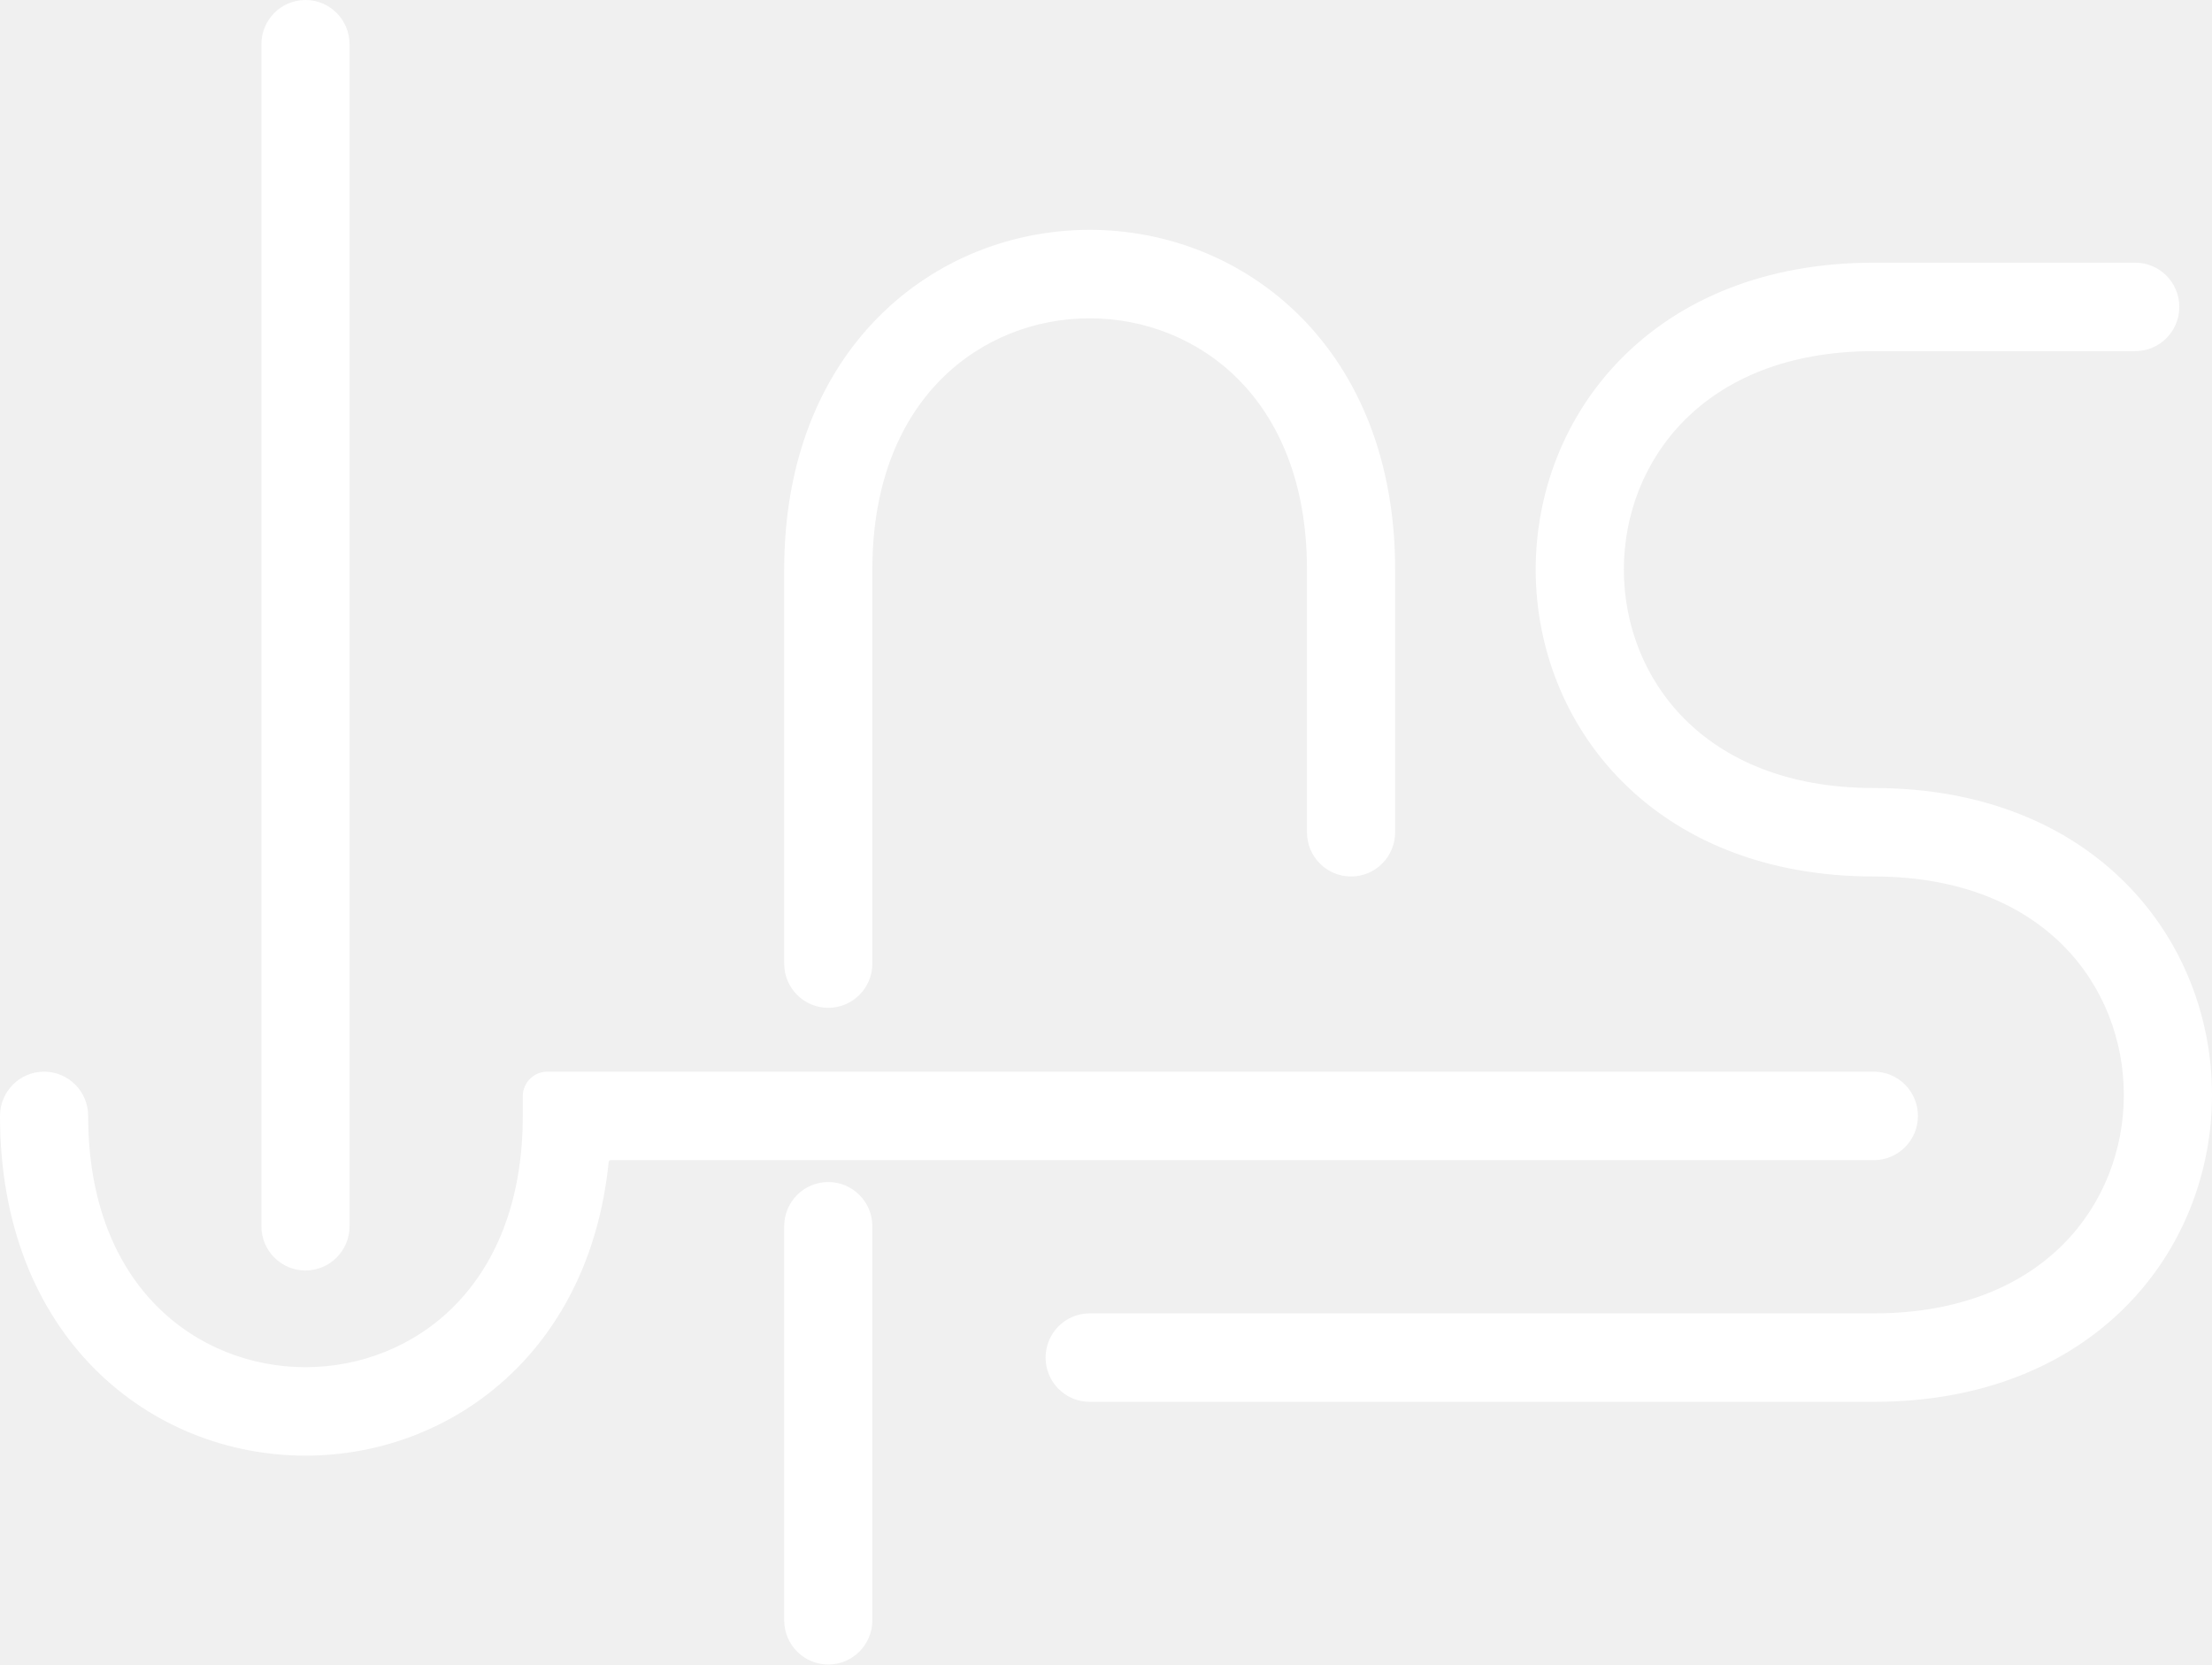
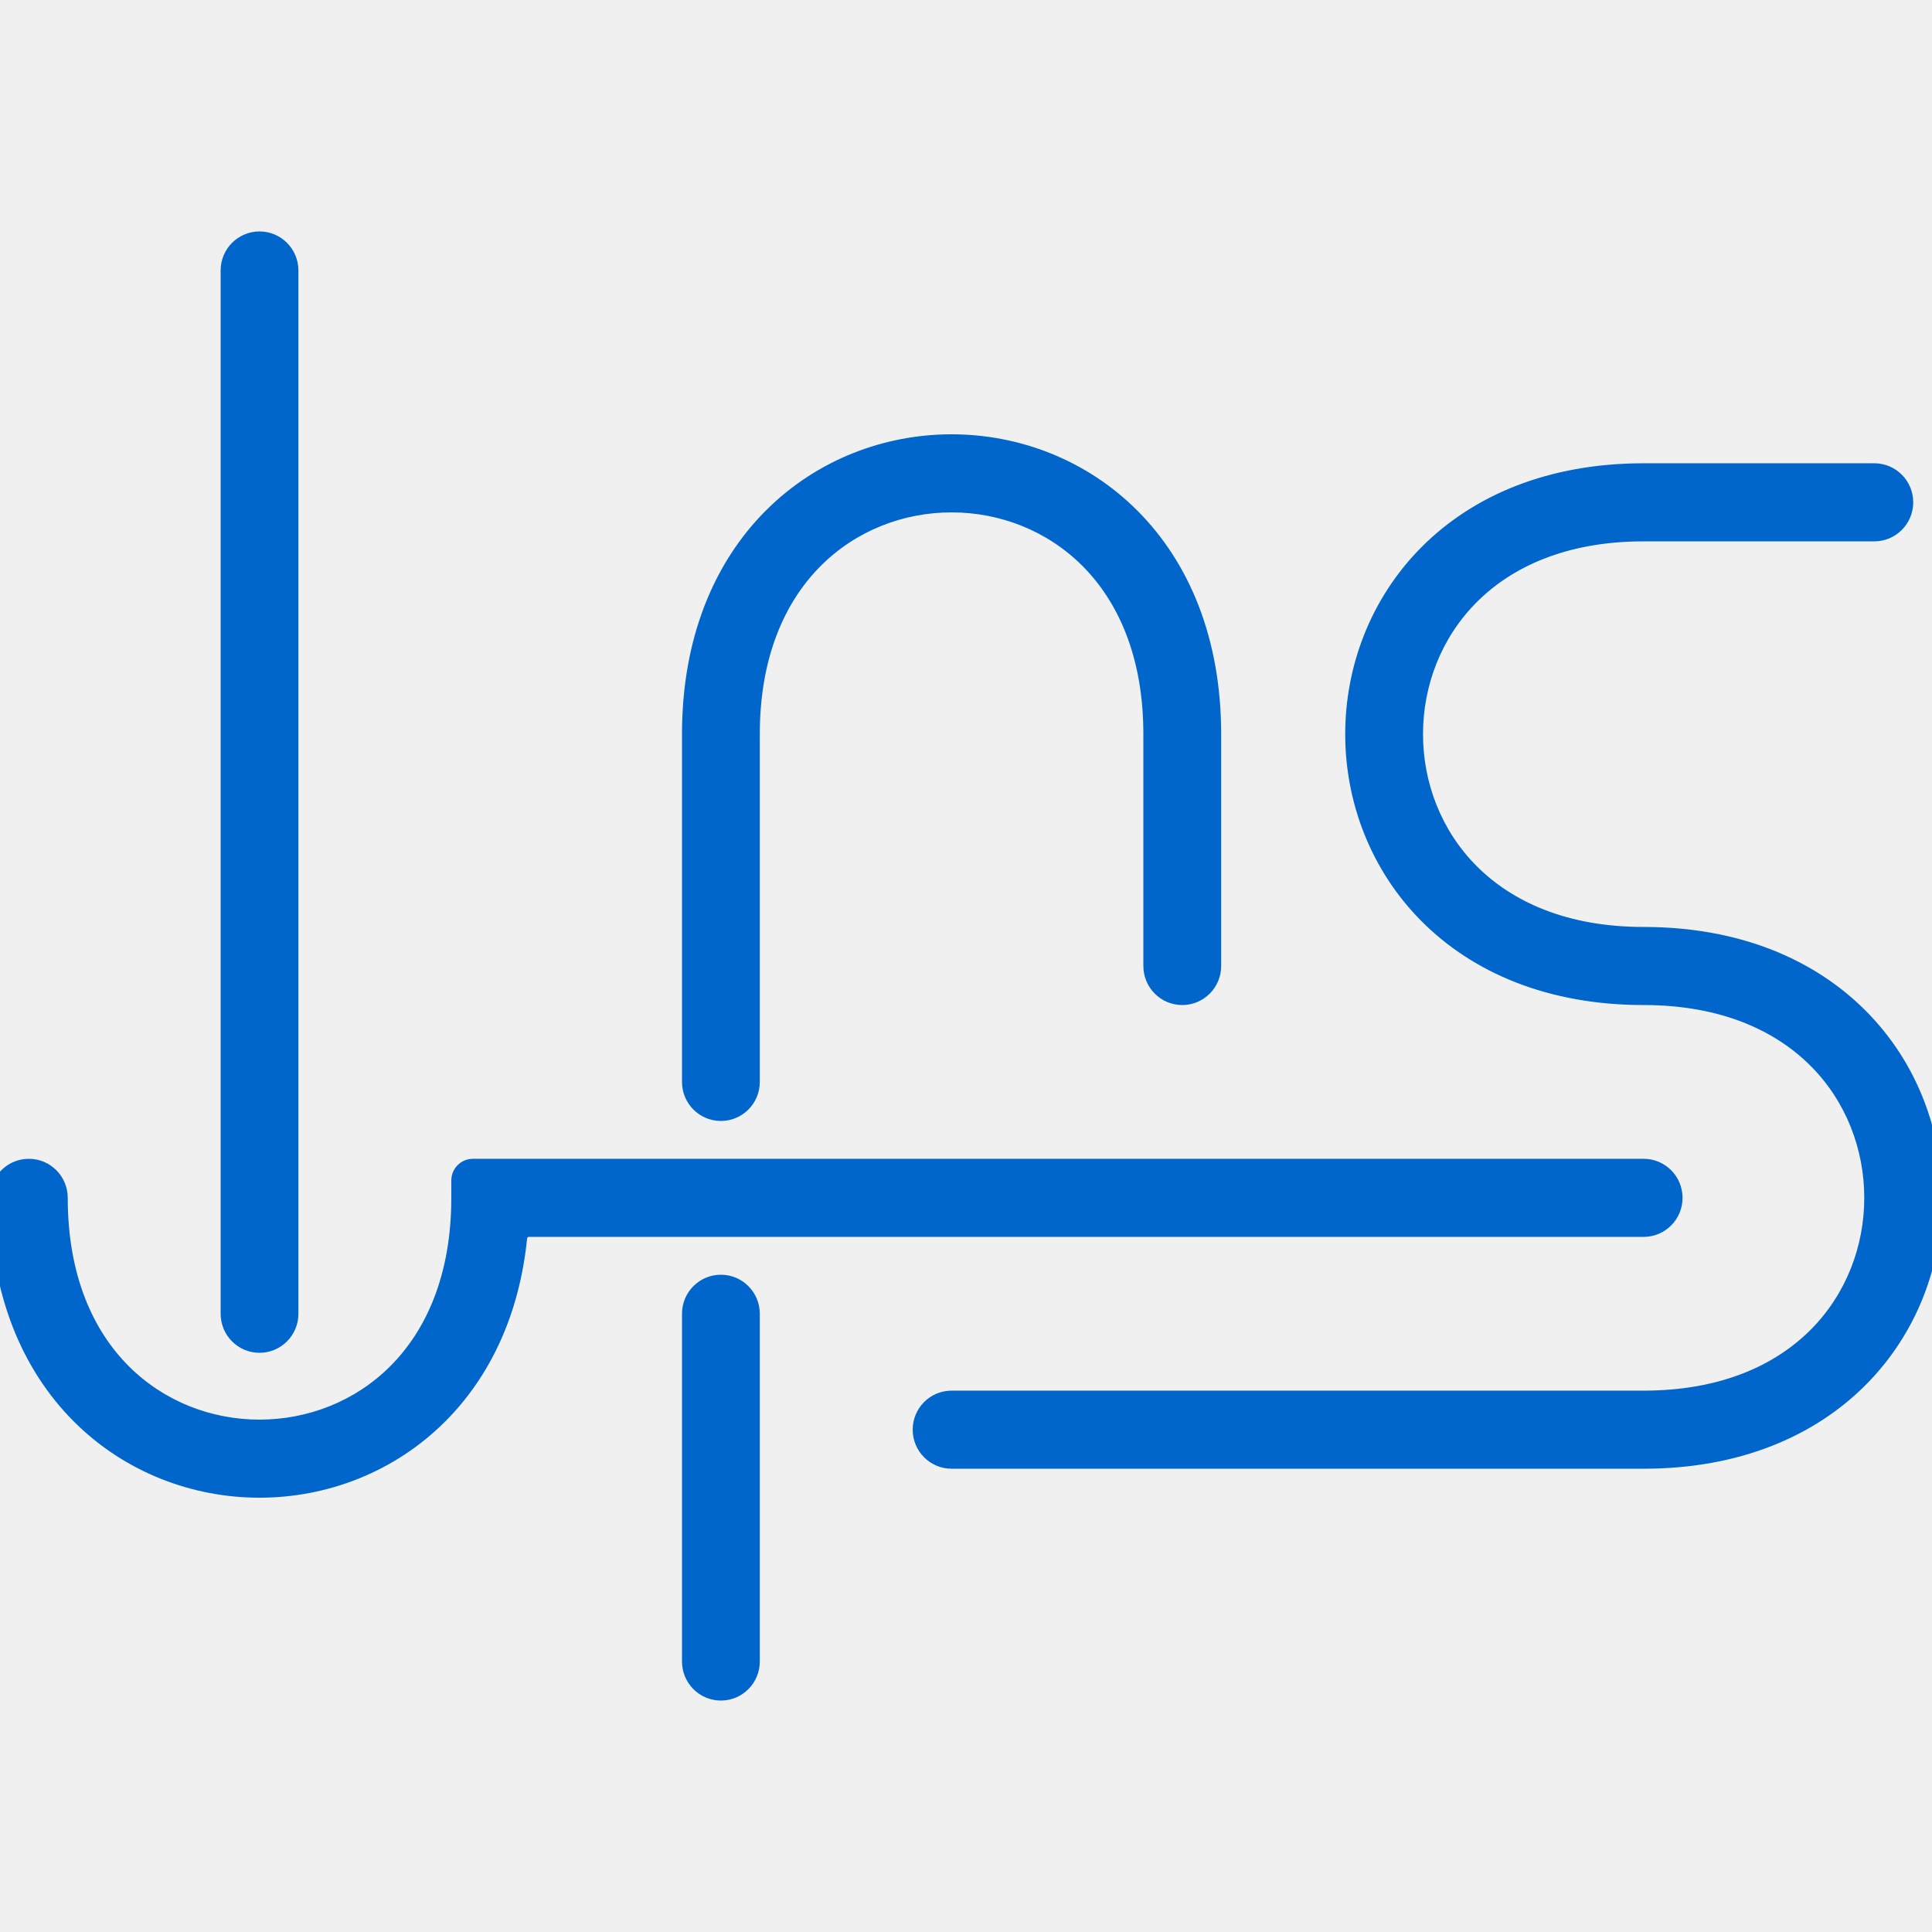
- <svg xmlns="http://www.w3.org/2000/svg" width="97" height="73" viewBox="0 0 97 73" fill="none">
-   <path fill-rule="evenodd" clip-rule="evenodd" d="M13.396 0.5C14.187 0.5 14.828 1.145 14.828 1.94V53.78C14.828 54.575 14.187 55.22 13.396 55.22C12.604 55.22 11.963 54.575 11.963 53.78V1.94C11.963 1.145 12.604 0.5 13.396 0.5ZM40.916 16.278C39.067 18.137 37.754 20.995 37.754 24.98V42.26C37.754 43.055 37.112 43.7 36.321 43.7C35.53 43.7 34.888 43.055 34.888 42.26V24.98C34.888 20.325 36.441 16.703 38.89 14.242C41.325 11.794 44.563 10.58 47.784 10.58C51.004 10.58 54.242 11.794 56.677 14.242C59.127 16.703 60.679 20.325 60.679 24.98V36.5C60.679 37.295 60.038 37.94 59.246 37.94C58.455 37.94 57.813 37.295 57.813 36.5V24.98C57.813 20.995 56.501 18.137 54.651 16.278C52.788 14.406 50.295 13.46 47.784 13.46C45.272 13.46 42.779 14.406 40.916 16.278ZM82.172 35.06C78.207 35.06 75.363 33.74 73.513 31.882C71.65 30.009 70.709 27.504 70.709 24.98C70.709 22.456 71.65 19.951 73.513 18.078C75.363 16.22 78.207 14.9 82.172 14.9H93.634C94.426 14.9 95.067 14.255 95.067 13.46C95.067 12.665 94.426 12.02 93.634 12.02H82.172C77.54 12.02 73.936 13.581 71.487 16.042C69.052 18.489 67.843 21.744 67.843 24.98C67.843 28.216 69.052 31.471 71.487 33.918C73.936 36.38 77.54 37.94 82.172 37.94C86.137 37.94 88.981 39.26 90.83 41.118C92.693 42.99 93.634 45.496 93.634 48.02C93.634 50.544 92.693 53.05 90.83 54.922C88.981 56.781 86.137 58.1 82.172 58.1H47.784C46.992 58.1 46.351 58.745 46.351 59.54C46.351 60.336 46.992 60.98 47.784 60.98H82.172C86.804 60.98 90.408 59.42 92.857 56.958C95.292 54.511 96.5 51.256 96.5 48.02C96.5 44.784 95.292 41.529 92.857 39.082C90.408 36.62 86.804 35.06 82.172 35.06ZM1.933 47.5C2.724 47.5 3.366 48.145 3.366 48.94C3.366 52.925 4.679 55.783 6.528 57.642C8.391 59.514 10.884 60.46 13.396 60.46C15.907 60.46 18.4 59.514 20.263 57.642C22.112 55.783 23.425 52.925 23.425 48.94V48.076C23.425 47.758 23.682 47.5 23.998 47.5H82.172C82.963 47.5 83.605 48.145 83.605 48.94C83.605 49.735 82.963 50.38 82.172 50.38H26.773C26.473 50.38 26.224 50.614 26.194 50.914C25.818 54.629 24.38 57.577 22.289 59.678C19.854 62.126 16.616 63.34 13.396 63.34C10.175 63.34 6.937 62.126 4.502 59.678C2.053 57.217 0.5 53.595 0.5 48.94C0.5 48.145 1.141 47.5 1.933 47.5ZM37.754 53.78C37.754 52.985 37.112 52.34 36.321 52.34C35.53 52.34 34.888 52.985 34.888 53.78V71.06C34.888 71.856 35.53 72.5 36.321 72.5C37.112 72.5 37.754 71.856 37.754 71.06V53.78Z" fill="white" />
-   <path d="M40.916 16.278L41.271 16.631V16.631L40.916 16.278ZM38.89 14.242L39.244 14.595V14.595L38.89 14.242ZM56.677 14.242L56.323 14.594L56.323 14.594L56.677 14.242ZM54.651 16.278L55.005 15.925V15.925L54.651 16.278ZM73.513 31.882L73.868 31.529L73.868 31.529L73.513 31.882ZM73.513 18.078L73.868 18.431L73.868 18.431L73.513 18.078ZM71.487 16.042L71.132 15.689L71.132 15.689L71.487 16.042ZM71.487 33.918L71.132 34.271L71.132 34.271L71.487 33.918ZM90.83 41.118L90.476 41.471L90.476 41.471L90.83 41.118ZM90.83 54.922L90.476 54.569L90.476 54.569L90.83 54.922ZM92.857 56.958L93.211 57.311L93.211 57.311L92.857 56.958ZM92.857 39.082L93.211 38.729L93.211 38.729L92.857 39.082ZM6.528 57.642L6.883 57.289L6.883 57.289L6.528 57.642ZM20.263 57.642L19.909 57.289L19.909 57.289L20.263 57.642ZM26.194 50.914L25.696 50.864L25.696 50.864L26.194 50.914ZM22.289 59.678L22.644 60.031L22.644 60.031L22.289 59.678ZM4.502 59.678L4.147 60.031L4.147 60.031L4.502 59.678ZM14.828 1.94H15.328C15.328 0.871 14.465 0 13.396 0V0.5V1C13.908 1 14.328 1.419 14.328 1.94H14.828ZM14.828 53.78H15.328V1.94H14.828H14.328V53.78H14.828ZM13.396 55.22V55.72C14.465 55.72 15.328 54.849 15.328 53.78H14.828H14.328C14.328 54.301 13.908 54.72 13.396 54.72V55.22ZM11.963 53.78H11.463C11.463 54.849 12.326 55.72 13.396 55.72V55.22V54.72C12.883 54.72 12.463 54.301 12.463 53.78H11.963ZM11.963 1.94H11.463V53.78H11.963H12.463V1.94H11.963ZM13.396 0.5V0C12.326 0 11.463 0.871 11.463 1.94H11.963H12.463C12.463 1.419 12.883 1 13.396 1V0.5ZM37.754 24.98H38.254C38.254 21.111 39.525 18.385 41.271 16.631L40.916 16.278L40.562 15.926C38.608 17.889 37.254 20.88 37.254 24.98H37.754ZM37.754 42.26H38.254V24.98H37.754H37.254V42.26H37.754ZM36.321 43.7V44.2C37.391 44.2 38.254 43.329 38.254 42.26H37.754H37.254C37.254 42.782 36.834 43.2 36.321 43.2V43.7ZM34.888 42.26H34.388C34.388 43.329 35.251 44.2 36.321 44.2V43.7V43.2C35.808 43.2 35.388 42.782 35.388 42.26H34.888ZM34.888 24.98H34.388V42.26H34.888H35.388V24.98H34.888ZM38.89 14.242L38.535 13.889C35.982 16.455 34.388 20.209 34.388 24.98H34.888H35.388C35.388 20.44 36.9 16.951 39.244 14.595L38.89 14.242ZM47.784 10.58V10.08C44.439 10.08 41.071 11.341 38.535 13.889L38.89 14.242L39.244 14.595C41.58 12.247 44.688 11.08 47.784 11.08V10.58ZM56.677 14.242L57.032 13.889C54.496 11.341 51.128 10.08 47.784 10.08V10.58V11.08C50.879 11.08 53.987 12.247 56.323 14.594L56.677 14.242ZM60.679 24.98H61.179C61.179 20.209 59.585 16.455 57.032 13.889L56.677 14.242L56.323 14.594C58.668 16.951 60.179 20.44 60.179 24.98H60.679ZM60.679 36.5H61.179V24.98H60.679H60.179V36.5H60.679ZM59.246 37.94V38.44C60.316 38.44 61.179 37.569 61.179 36.5H60.679H60.179C60.179 37.022 59.759 37.44 59.246 37.44V37.94ZM57.813 36.5H57.313C57.313 37.569 58.176 38.44 59.246 38.44V37.94V37.44C58.733 37.44 58.313 37.022 58.313 36.5H57.813ZM57.813 24.98H57.313V36.5H57.813H58.313V24.98H57.813ZM54.651 16.278L54.297 16.631C56.042 18.385 57.313 21.111 57.313 24.98H57.813H58.313C58.313 20.88 56.959 17.889 55.005 15.925L54.651 16.278ZM47.784 13.46V13.96C50.17 13.96 52.533 14.859 54.297 16.631L54.651 16.278L55.005 15.925C53.043 13.953 50.419 12.96 47.784 12.96V13.46ZM40.916 16.278L41.271 16.631C43.034 14.859 45.397 13.96 47.784 13.96V13.46V12.96C45.148 12.96 42.524 13.953 40.562 15.926L40.916 16.278ZM73.513 31.882L73.159 32.234C75.113 34.198 78.089 35.56 82.172 35.56V35.06V34.56C78.324 34.56 75.613 33.283 73.868 31.529L73.513 31.882ZM70.709 24.98H70.209C70.209 27.627 71.196 30.262 73.159 32.234L73.513 31.882L73.868 31.529C72.104 29.757 71.209 27.381 71.209 24.98H70.709ZM73.513 18.078L73.159 17.726C71.196 19.698 70.209 22.333 70.209 24.98H70.709H71.209C71.209 22.579 72.104 20.203 73.868 18.431L73.513 18.078ZM82.172 14.9V14.4C78.089 14.4 75.113 15.762 73.159 17.726L73.513 18.078L73.868 18.431C75.613 16.677 78.324 15.4 82.172 15.4V14.9ZM93.634 14.9V14.4H82.172V14.9V15.4H93.634V14.9ZM95.067 13.46H94.567C94.567 13.982 94.147 14.4 93.634 14.4V14.9V15.4C94.704 15.4 95.567 14.529 95.567 13.46H95.067ZM93.634 12.02V12.52C94.147 12.52 94.567 12.938 94.567 13.46H95.067H95.567C95.567 12.391 94.704 11.52 93.634 11.52V12.02ZM82.172 12.02V12.52H93.634V12.02V11.52H82.172V12.02ZM71.487 16.042L71.841 16.394C74.186 14.038 77.657 12.52 82.172 12.52V12.02V11.52C77.422 11.52 73.686 13.123 71.132 15.689L71.487 16.042ZM67.843 24.98H68.343C68.343 21.867 69.505 18.742 71.841 16.394L71.487 16.042L71.132 15.689C68.597 18.237 67.343 21.621 67.343 24.98H67.843ZM71.487 33.918L71.841 33.566C69.505 31.218 68.343 28.093 68.343 24.98H67.843H67.343C67.343 28.339 68.597 31.723 71.132 34.271L71.487 33.918ZM82.172 37.94V37.44C77.657 37.44 74.186 35.922 71.841 33.566L71.487 33.918L71.132 34.271C73.686 36.837 77.422 38.44 82.172 38.44V37.94ZM90.83 41.118L91.184 40.766C89.231 38.802 86.254 37.44 82.172 37.44V37.94V38.44C86.019 38.44 88.73 39.717 90.476 41.471L90.83 41.118ZM93.634 48.02H94.134C94.134 45.373 93.147 42.738 91.184 40.766L90.83 41.118L90.476 41.471C92.239 43.243 93.134 45.619 93.134 48.02H93.634ZM90.83 54.922L91.184 55.274C93.147 53.302 94.134 50.667 94.134 48.02H93.634H93.134C93.134 50.421 92.239 52.797 90.476 54.569L90.83 54.922ZM82.172 58.1V58.6C86.254 58.6 89.231 57.238 91.184 55.274L90.83 54.922L90.476 54.569C88.73 56.323 86.019 57.6 82.172 57.6V58.1ZM47.784 58.1V58.6H82.172V58.1V57.6H47.784V58.1ZM46.351 59.54H46.851C46.851 59.018 47.271 58.6 47.784 58.6V58.1V57.6C46.714 57.6 45.851 58.471 45.851 59.54H46.351ZM47.784 60.98V60.48C47.271 60.48 46.851 60.062 46.851 59.54H46.351H45.851C45.851 60.609 46.714 61.48 47.784 61.48V60.98ZM82.172 60.98V60.48H47.784V60.98V61.48H82.172V60.98ZM92.857 56.958L92.502 56.606C90.158 58.962 86.687 60.48 82.172 60.48V60.98V61.48C86.921 61.48 90.657 59.877 93.211 57.311L92.857 56.958ZM96.5 48.02H96C96 51.133 94.838 54.258 92.502 56.606L92.857 56.958L93.211 57.311C95.746 54.763 97 51.379 97 48.02H96.5ZM92.857 39.082L92.502 39.434C94.838 41.782 96 44.907 96 48.02H96.5H97C97 44.661 95.746 41.277 93.211 38.729L92.857 39.082ZM82.172 35.06V35.56C86.687 35.56 90.158 37.078 92.502 39.434L92.857 39.082L93.211 38.729C90.657 36.163 86.921 34.56 82.172 34.56V35.06ZM3.366 48.94H3.866C3.866 47.871 3.003 47 1.933 47V47.5V48C2.446 48 2.866 48.419 2.866 48.94H3.366ZM6.528 57.642L6.883 57.289C5.137 55.535 3.866 52.809 3.866 48.94H3.366H2.866C2.866 53.04 4.22 56.031 6.174 57.994L6.528 57.642ZM13.396 60.46V59.96C11.009 59.96 8.646 59.061 6.883 57.289L6.528 57.642L6.174 57.994C8.136 59.967 10.76 60.96 13.396 60.96V60.46ZM20.263 57.642L19.909 57.289C18.145 59.061 15.782 59.96 13.396 59.96V60.46V60.96C16.031 60.96 18.655 59.967 20.617 57.994L20.263 57.642ZM23.425 48.94H22.925C22.925 52.809 21.654 55.535 19.909 57.289L20.263 57.642L20.617 57.994C22.571 56.031 23.925 53.04 23.925 48.94H23.425ZM23.425 48.076H22.925V48.94H23.425H23.925V48.076H23.425ZM23.998 47.5V47C23.404 47 22.925 47.484 22.925 48.076H23.425H23.925C23.925 48.032 23.96 48 23.998 48V47.5ZM82.172 47.5V47H23.998V47.5V48H82.172V47.5ZM83.605 48.94H84.105C84.105 47.871 83.242 47 82.172 47V47.5V48C82.685 48 83.105 48.419 83.105 48.94H83.605ZM82.172 50.38V50.88C83.242 50.88 84.105 50.009 84.105 48.94H83.605H83.105C83.105 49.462 82.685 49.88 82.172 49.88V50.38ZM26.773 50.38V50.88H82.172V50.38V49.88H26.773V50.38ZM26.194 50.914L26.691 50.965C26.697 50.908 26.741 50.88 26.773 50.88V50.38V49.88C26.204 49.88 25.751 50.32 25.696 50.864L26.194 50.914ZM22.289 59.678L22.644 60.031C24.823 57.841 26.305 54.784 26.691 50.965L26.194 50.914L25.696 50.864C25.331 54.474 23.938 57.312 21.935 59.326L22.289 59.678ZM13.396 63.34V63.84C16.74 63.84 20.108 62.579 22.644 60.031L22.289 59.678L21.935 59.326C19.599 61.673 16.491 62.84 13.396 62.84V63.34ZM4.502 59.678L4.147 60.031C6.683 62.579 10.051 63.84 13.396 63.84V63.34V62.84C10.3 62.84 7.192 61.673 4.856 59.326L4.502 59.678ZM0.5 48.94H0C0 53.711 1.594 57.465 4.147 60.031L4.502 59.678L4.856 59.326C2.511 56.969 1 53.48 1 48.94H0.5ZM1.933 47.5V47C0.863 47 0 47.871 0 48.94H0.5H1C1 48.419 1.42 48 1.933 48V47.5ZM36.321 52.34V52.84C36.834 52.84 37.254 53.258 37.254 53.78H37.754H38.254C38.254 52.711 37.391 51.84 36.321 51.84V52.34ZM34.888 53.78H35.388C35.388 53.258 35.808 52.84 36.321 52.84V52.34V51.84C35.251 51.84 34.388 52.711 34.388 53.78H34.888ZM34.888 71.06H35.388V53.78H34.888H34.388V71.06H34.888ZM36.321 72.5V72C35.808 72 35.388 71.582 35.388 71.06H34.888H34.388C34.388 72.129 35.251 73 36.321 73V72.5ZM37.754 71.06H37.254C37.254 71.582 36.834 72 36.321 72V72.5V73C37.391 73 38.254 72.129 38.254 71.06H37.754ZM37.754 53.78H37.254V71.06H37.754H38.254V53.78H37.754Z" fill="white" />
+ <svg xmlns="http://www.w3.org/2000/svg" width="96" height="96" viewBox="0 0 96 96" fill="none">
+   <g clip-path="url(#clip0_943_257)">
+     <path fill-rule="evenodd" clip-rule="evenodd" d="M12.896 12C13.687 12 14.328 12.645 14.328 13.44V65.28C14.328 66.075 13.687 66.72 12.896 66.72C12.104 66.72 11.463 66.075 11.463 65.28V13.44C11.463 12.645 12.104 12 12.896 12ZM40.416 27.778C38.567 29.637 37.254 32.495 37.254 36.48V53.76C37.254 54.555 36.612 55.2 35.821 55.2C35.03 55.2 34.388 54.555 34.388 53.76V36.48C34.388 31.825 35.941 28.203 38.39 25.742C40.825 23.294 44.063 22.08 47.284 22.08C50.504 22.08 53.742 23.294 56.177 25.742C58.627 28.203 60.179 31.825 60.179 36.48V48C60.179 48.795 59.538 49.44 58.746 49.44C57.955 49.44 57.313 48.795 57.313 48V36.48C57.313 32.495 56.001 29.637 54.151 27.778C52.288 25.906 49.795 24.96 47.284 24.96C44.772 24.96 42.279 25.906 40.416 27.778ZM81.672 46.56C77.707 46.56 74.863 45.24 73.013 43.382C71.15 41.51 70.209 39.004 70.209 36.48C70.209 33.956 71.15 31.451 73.013 29.578C74.863 27.72 77.707 26.4 81.672 26.4H93.134C93.926 26.4 94.567 25.755 94.567 24.96C94.567 24.165 93.926 23.52 93.134 23.52H81.672C77.04 23.52 73.436 25.081 70.987 27.542C68.552 29.989 67.343 33.244 67.343 36.48C67.343 39.716 68.552 42.971 70.987 45.418C73.436 47.88 77.04 49.44 81.672 49.44C85.637 49.44 88.481 50.76 90.33 52.618C92.193 54.49 93.134 56.996 93.134 59.52C93.134 62.044 92.193 64.549 90.33 66.422C88.481 68.281 85.637 69.6 81.672 69.6H47.284C46.492 69.6 45.851 70.245 45.851 71.04C45.851 71.835 46.492 72.48 47.284 72.48H81.672C86.304 72.48 89.908 70.92 92.357 68.458C94.792 66.01 96 62.756 96 59.52C96 56.284 94.792 53.029 92.357 50.582C89.908 48.12 86.304 46.56 81.672 46.56ZM1.433 58.08C2.224 58.08 2.866 58.725 2.866 59.52C2.866 63.505 4.179 66.363 6.028 68.222C7.891 70.094 10.384 71.04 12.896 71.04C15.407 71.04 17.9 70.094 19.763 68.222C21.612 66.363 22.925 63.505 22.925 59.52V58.656C22.925 58.338 23.182 58.08 23.498 58.08H81.672C82.463 58.08 83.105 58.725 83.105 59.52C83.105 60.315 82.463 60.96 81.672 60.96H26.273C25.973 60.96 25.724 61.194 25.694 61.494C25.318 65.209 23.88 68.157 21.789 70.258C19.354 72.706 16.116 73.92 12.896 73.92C9.675 73.92 6.437 72.706 4.002 70.258C1.553 67.797 0 64.175 0 59.52C0 58.725 0.642 58.08 1.433 58.08ZM37.254 65.28C37.254 64.485 36.612 63.84 35.821 63.84C35.03 63.84 34.388 64.485 34.388 65.28V82.56C34.388 83.356 35.03 84 35.821 84C36.612 84 37.254 83.356 37.254 82.56V65.28Z" fill="#0066CC" />
+     <path d="M40.416 27.778L40.771 28.131V28.131L40.416 27.778ZM38.39 25.742L38.744 26.095V26.095L38.39 25.742ZM56.177 25.742L55.823 26.094L55.823 26.094L56.177 25.742ZM54.151 27.778L54.505 27.425V27.425L54.151 27.778ZM73.013 43.382L73.368 43.029L73.368 43.029L73.013 43.382ZM73.013 29.578L73.368 29.931L73.368 29.931L73.013 29.578ZM70.987 27.542L70.632 27.189L70.632 27.189L70.987 27.542ZM70.987 45.418L70.632 45.771L70.632 45.771L70.987 45.418ZM90.33 52.618L89.976 52.971L89.976 52.971L90.33 52.618ZM90.33 66.422L89.976 66.069L89.976 66.069L90.33 66.422ZM92.357 68.458L92.711 68.811L92.711 68.811L92.357 68.458ZM92.357 50.582L92.711 50.229L92.711 50.229L92.357 50.582ZM6.028 68.222L6.383 67.869L6.383 67.869L6.028 68.222ZM19.763 68.222L19.409 67.869L19.409 67.869L19.763 68.222ZM25.694 61.494L25.196 61.444L25.196 61.444L25.694 61.494ZM21.789 70.258L22.144 70.611L22.144 70.611L21.789 70.258ZM4.002 70.258L3.647 70.611L3.647 70.611L4.002 70.258ZM14.328 13.44H14.828C14.828 12.371 13.965 11.5 12.896 11.5V12V12.5C13.408 12.5 13.828 12.918 13.828 13.44H14.328ZM14.328 65.28H14.828V13.44H14.328H13.828V65.28H14.328ZM12.896 66.72V67.22C13.965 67.22 14.828 66.349 14.828 65.28H14.328H13.828C13.828 65.802 13.408 66.22 12.896 66.22V66.72ZM11.463 65.28H10.963C10.963 66.349 11.826 67.22 12.896 67.22V66.72V66.22C12.383 66.22 11.963 65.802 11.963 65.28H11.463ZM11.463 13.44H10.963V65.28H11.463H11.963V13.44H11.463ZM12.896 12V11.5C11.826 11.5 10.963 12.371 10.963 13.44H11.463H11.963C11.963 12.918 12.383 12.5 12.896 12.5V12ZM37.254 36.48H37.754C37.754 32.611 39.025 29.885 40.771 28.131L40.416 27.778L40.062 27.426C38.108 29.389 36.754 32.38 36.754 36.48H37.254ZM37.254 53.76H37.754V36.48H37.254H36.754V53.76H37.254ZM35.821 55.2V55.7C36.891 55.7 37.754 54.829 37.754 53.76H37.254H36.754C36.754 54.282 36.334 54.7 35.821 54.7V55.2ZM34.388 53.76H33.888C33.888 54.829 34.751 55.7 35.821 55.7V55.2V54.7C35.308 54.7 34.888 54.282 34.888 53.76H34.388ZM34.388 36.48H33.888V53.76H34.388H34.888V36.48H34.388ZM38.39 25.742L38.035 25.389C35.482 27.955 33.888 31.709 33.888 36.48H34.388H34.888C34.888 31.94 36.4 28.451 38.744 26.095L38.39 25.742ZM47.284 22.08V21.58C43.939 21.58 40.571 22.841 38.035 25.389L38.39 25.742L38.744 26.095C41.08 23.747 44.188 22.58 47.284 22.58V22.08ZM56.177 25.742L56.532 25.389C53.996 22.841 50.628 21.58 47.284 21.58V22.08V22.58C50.379 22.58 53.487 23.747 55.823 26.094L56.177 25.742ZM60.179 36.48H60.679C60.679 31.709 59.085 27.955 56.532 25.389L56.177 25.742L55.823 26.094C58.168 28.451 59.679 31.94 59.679 36.48H60.179ZM60.179 48H60.679V36.48H60.179H59.679V48H60.179ZM58.746 49.44V49.94C59.816 49.94 60.679 49.069 60.679 48H60.179H59.679C59.679 48.522 59.259 48.94 58.746 48.94V49.44ZM57.313 48H56.813C56.813 49.069 57.676 49.94 58.746 49.94V49.44V48.94C58.233 48.94 57.813 48.522 57.813 48H57.313ZM57.313 36.48H56.813V48H57.313H57.813V36.48H57.313ZM54.151 27.778L53.797 28.131C55.542 29.885 56.813 32.611 56.813 36.48H57.313H57.813C57.813 32.38 56.459 29.389 54.505 27.425L54.151 27.778ZM47.284 24.96V25.46C49.67 25.46 52.033 26.359 53.797 28.131L54.151 27.778L54.505 27.425C52.543 25.453 49.919 24.46 47.284 24.46V24.96ZM40.416 27.778L40.771 28.131C42.534 26.359 44.897 25.46 47.284 25.46V24.96V24.46C44.648 24.46 42.024 25.453 40.062 27.426L40.416 27.778ZM73.013 43.382L72.659 43.734C74.613 45.698 77.589 47.06 81.672 47.06V46.56V46.06C77.824 46.06 75.113 44.783 73.368 43.029L73.013 43.382ZM70.209 36.48H69.709C69.709 39.127 70.696 41.762 72.659 43.734L73.013 43.382L73.368 43.029C71.604 41.257 70.709 38.881 70.709 36.48H70.209ZM73.013 29.578L72.659 29.226C70.696 31.198 69.709 33.833 69.709 36.48H70.209H70.709C70.709 34.079 71.604 31.703 73.368 29.931L73.013 29.578ZM81.672 26.4V25.9C77.589 25.9 74.613 27.262 72.659 29.226L73.013 29.578L73.368 29.931C75.113 28.177 77.824 26.9 81.672 26.9V26.4ZM93.134 26.4V25.9H81.672V26.4V26.9H93.134V26.4ZM94.567 24.96H94.067C94.067 25.482 93.647 25.9 93.134 25.9V26.4V26.9C94.204 26.9 95.067 26.029 95.067 24.96H94.567ZM93.134 23.52V24.02C93.647 24.02 94.067 24.439 94.067 24.96H94.567H95.067C95.067 23.891 94.204 23.02 93.134 23.02V23.52ZM81.672 23.52V24.02H93.134V23.52V23.02H81.672V23.52ZM70.987 27.542L71.341 27.894C73.686 25.538 77.157 24.02 81.672 24.02V23.52V23.02C76.922 23.02 73.186 24.623 70.632 27.189L70.987 27.542ZM67.343 36.48H67.843C67.843 33.367 69.005 30.242 71.341 27.894L70.987 27.542L70.632 27.189C68.097 29.737 66.843 33.121 66.843 36.48H67.343ZM70.987 45.418L71.341 45.066C69.005 42.718 67.843 39.593 67.843 36.48H67.343H66.843C66.843 39.839 68.097 43.223 70.632 45.771L70.987 45.418ZM81.672 49.44V48.94C77.157 48.94 73.686 47.422 71.341 45.066L70.987 45.418L70.632 45.771C73.186 48.337 76.922 49.94 81.672 49.94V49.44ZM90.33 52.618L90.684 52.266C88.731 50.302 85.754 48.94 81.672 48.94V49.44V49.94C85.519 49.94 88.23 51.217 89.976 52.971L90.33 52.618ZM93.134 59.52H93.634C93.634 56.873 92.647 54.238 90.684 52.266L90.33 52.618L89.976 52.971C91.739 54.743 92.634 57.119 92.634 59.52H93.134ZM90.33 66.422L90.684 66.774C92.647 64.802 93.634 62.167 93.634 59.52H93.134H92.634C92.634 61.921 91.739 64.297 89.976 66.069L90.33 66.422ZM81.672 69.6V70.1C85.754 70.1 88.731 68.738 90.684 66.774L90.33 66.422L89.976 66.069C88.23 67.823 85.519 69.1 81.672 69.1V69.6ZM47.284 69.6V70.1H81.672V69.6V69.1H47.284V69.6ZM45.851 71.04H46.351C46.351 70.518 46.771 70.1 47.284 70.1V69.6V69.1C46.214 69.1 45.351 69.971 45.351 71.04H45.851ZM47.284 72.48V71.98C46.771 71.98 46.351 71.562 46.351 71.04H45.851H45.351C45.351 72.109 46.214 72.98 47.284 72.98V72.48ZM81.672 72.48V71.98H47.284V72.48V72.98H81.672V72.48ZM92.357 68.458L92.002 68.106C89.658 70.462 86.187 71.98 81.672 71.98V72.48V72.98C86.421 72.98 90.157 71.377 92.711 68.811L92.357 68.458ZM96 59.52H95.5C95.5 62.633 94.338 65.758 92.002 68.106L92.357 68.458L92.711 68.811C95.246 66.263 96.5 62.879 96.5 59.52H96ZM92.357 50.582L92.002 50.934C94.338 53.282 95.5 56.407 95.5 59.52H96H96.5C96.5 56.161 95.246 52.777 92.711 50.229L92.357 50.582ZM81.672 46.56V47.06C86.187 47.06 89.658 48.578 92.002 50.934L92.357 50.582L92.711 50.229C90.157 47.663 86.421 46.06 81.672 46.06V46.56ZM2.866 59.52H3.366C3.366 58.451 2.503 57.58 1.433 57.58V58.08V58.58C1.946 58.58 2.366 58.998 2.366 59.52H2.866ZM6.028 68.222L6.383 67.869C4.637 66.115 3.366 63.389 3.366 59.52H2.866H2.366C2.366 63.62 3.72 66.611 5.674 68.574L6.028 68.222ZM12.896 71.04V70.54C10.509 70.54 8.146 69.641 6.383 67.869L6.028 68.222L5.674 68.574C7.636 70.547 10.26 71.54 12.896 71.54V71.04ZM19.763 68.222L19.409 67.869C17.645 69.641 15.282 70.54 12.896 70.54V71.04V71.54C15.531 71.54 18.155 70.547 20.117 68.574L19.763 68.222ZM22.925 59.52H22.425C22.425 63.389 21.154 66.115 19.409 67.869L19.763 68.222L20.117 68.574C22.071 66.611 23.425 63.62 23.425 59.52H22.925ZM22.925 58.656H22.425V59.52H22.925H23.425V58.656H22.925ZM23.498 58.08V57.58C22.904 57.58 22.425 58.064 22.425 58.656H22.925H23.425C23.425 58.612 23.46 58.58 23.498 58.58V58.08ZM81.672 58.08V57.58H23.498V58.08V58.58H81.672V58.08ZM83.105 59.52H83.605C83.605 58.451 82.742 57.58 81.672 57.58V58.08V58.58C82.185 58.58 82.605 58.998 82.605 59.52H83.105ZM81.672 60.96V61.46C82.742 61.46 83.605 60.589 83.605 59.52H83.105H82.605C82.605 60.041 82.185 60.46 81.672 60.46V60.96ZM26.273 60.96V61.46H81.672V60.96V60.46H26.273V60.96ZM25.694 61.494L26.191 61.544C26.197 61.488 26.241 61.46 26.273 61.46V60.96V60.46C25.704 60.46 25.251 60.9 25.196 61.444L25.694 61.494ZM21.789 70.258L22.144 70.611C24.323 68.421 25.805 65.364 26.191 61.544L25.694 61.494L25.196 61.444C24.831 65.055 23.438 67.892 21.435 69.906L21.789 70.258ZM12.896 73.92V74.42C16.24 74.42 19.608 73.159 22.144 70.611L21.789 70.258L21.435 69.906C19.099 72.253 15.991 73.42 12.896 73.42V73.92ZM4.002 70.258L3.647 70.611C6.183 73.159 9.551 74.42 12.896 74.42V73.92V73.42C9.8 73.42 6.692 72.253 4.356 69.906L4.002 70.258ZM0 59.52H-0.5C-0.5 64.291 1.094 68.045 3.647 70.611L4.002 70.258L4.356 69.906C2.011 67.549 0.5 64.06 0.5 59.52H0ZM1.433 58.08V57.58C0.363 57.58 -0.5 58.451 -0.5 59.52H0H0.5C0.5 58.998 0.92 58.58 1.433 58.58V58.08ZM35.821 63.84V64.34C36.334 64.34 36.754 64.758 36.754 65.28H37.254H37.754C37.754 64.211 36.891 63.34 35.821 63.34V63.84ZM34.388 65.28H34.888C34.888 64.758 35.308 64.34 35.821 64.34V63.84V63.34C34.751 63.34 33.888 64.211 33.888 65.28H34.388ZM34.388 82.56H34.888V65.28H34.388H33.888V82.56H34.388ZM35.821 84V83.5C35.308 83.5 34.888 83.082 34.888 82.56H34.388H33.888C33.888 83.629 34.751 84.5 35.821 84.5V84ZM37.254 82.56H36.754C36.754 83.082 36.334 83.5 35.821 83.5V84V84.5C36.891 84.5 37.754 83.629 37.754 82.56H37.254ZM37.254 65.28H36.754V82.56H37.254H37.754V65.28H37.254Z" fill="#0066CC" />
+   </g>
+   <defs>
+     <clipPath id="clip0_943_257">
+       <rect width="96" height="96" fill="white" />
+     </clipPath>
+   </defs>
</svg>
